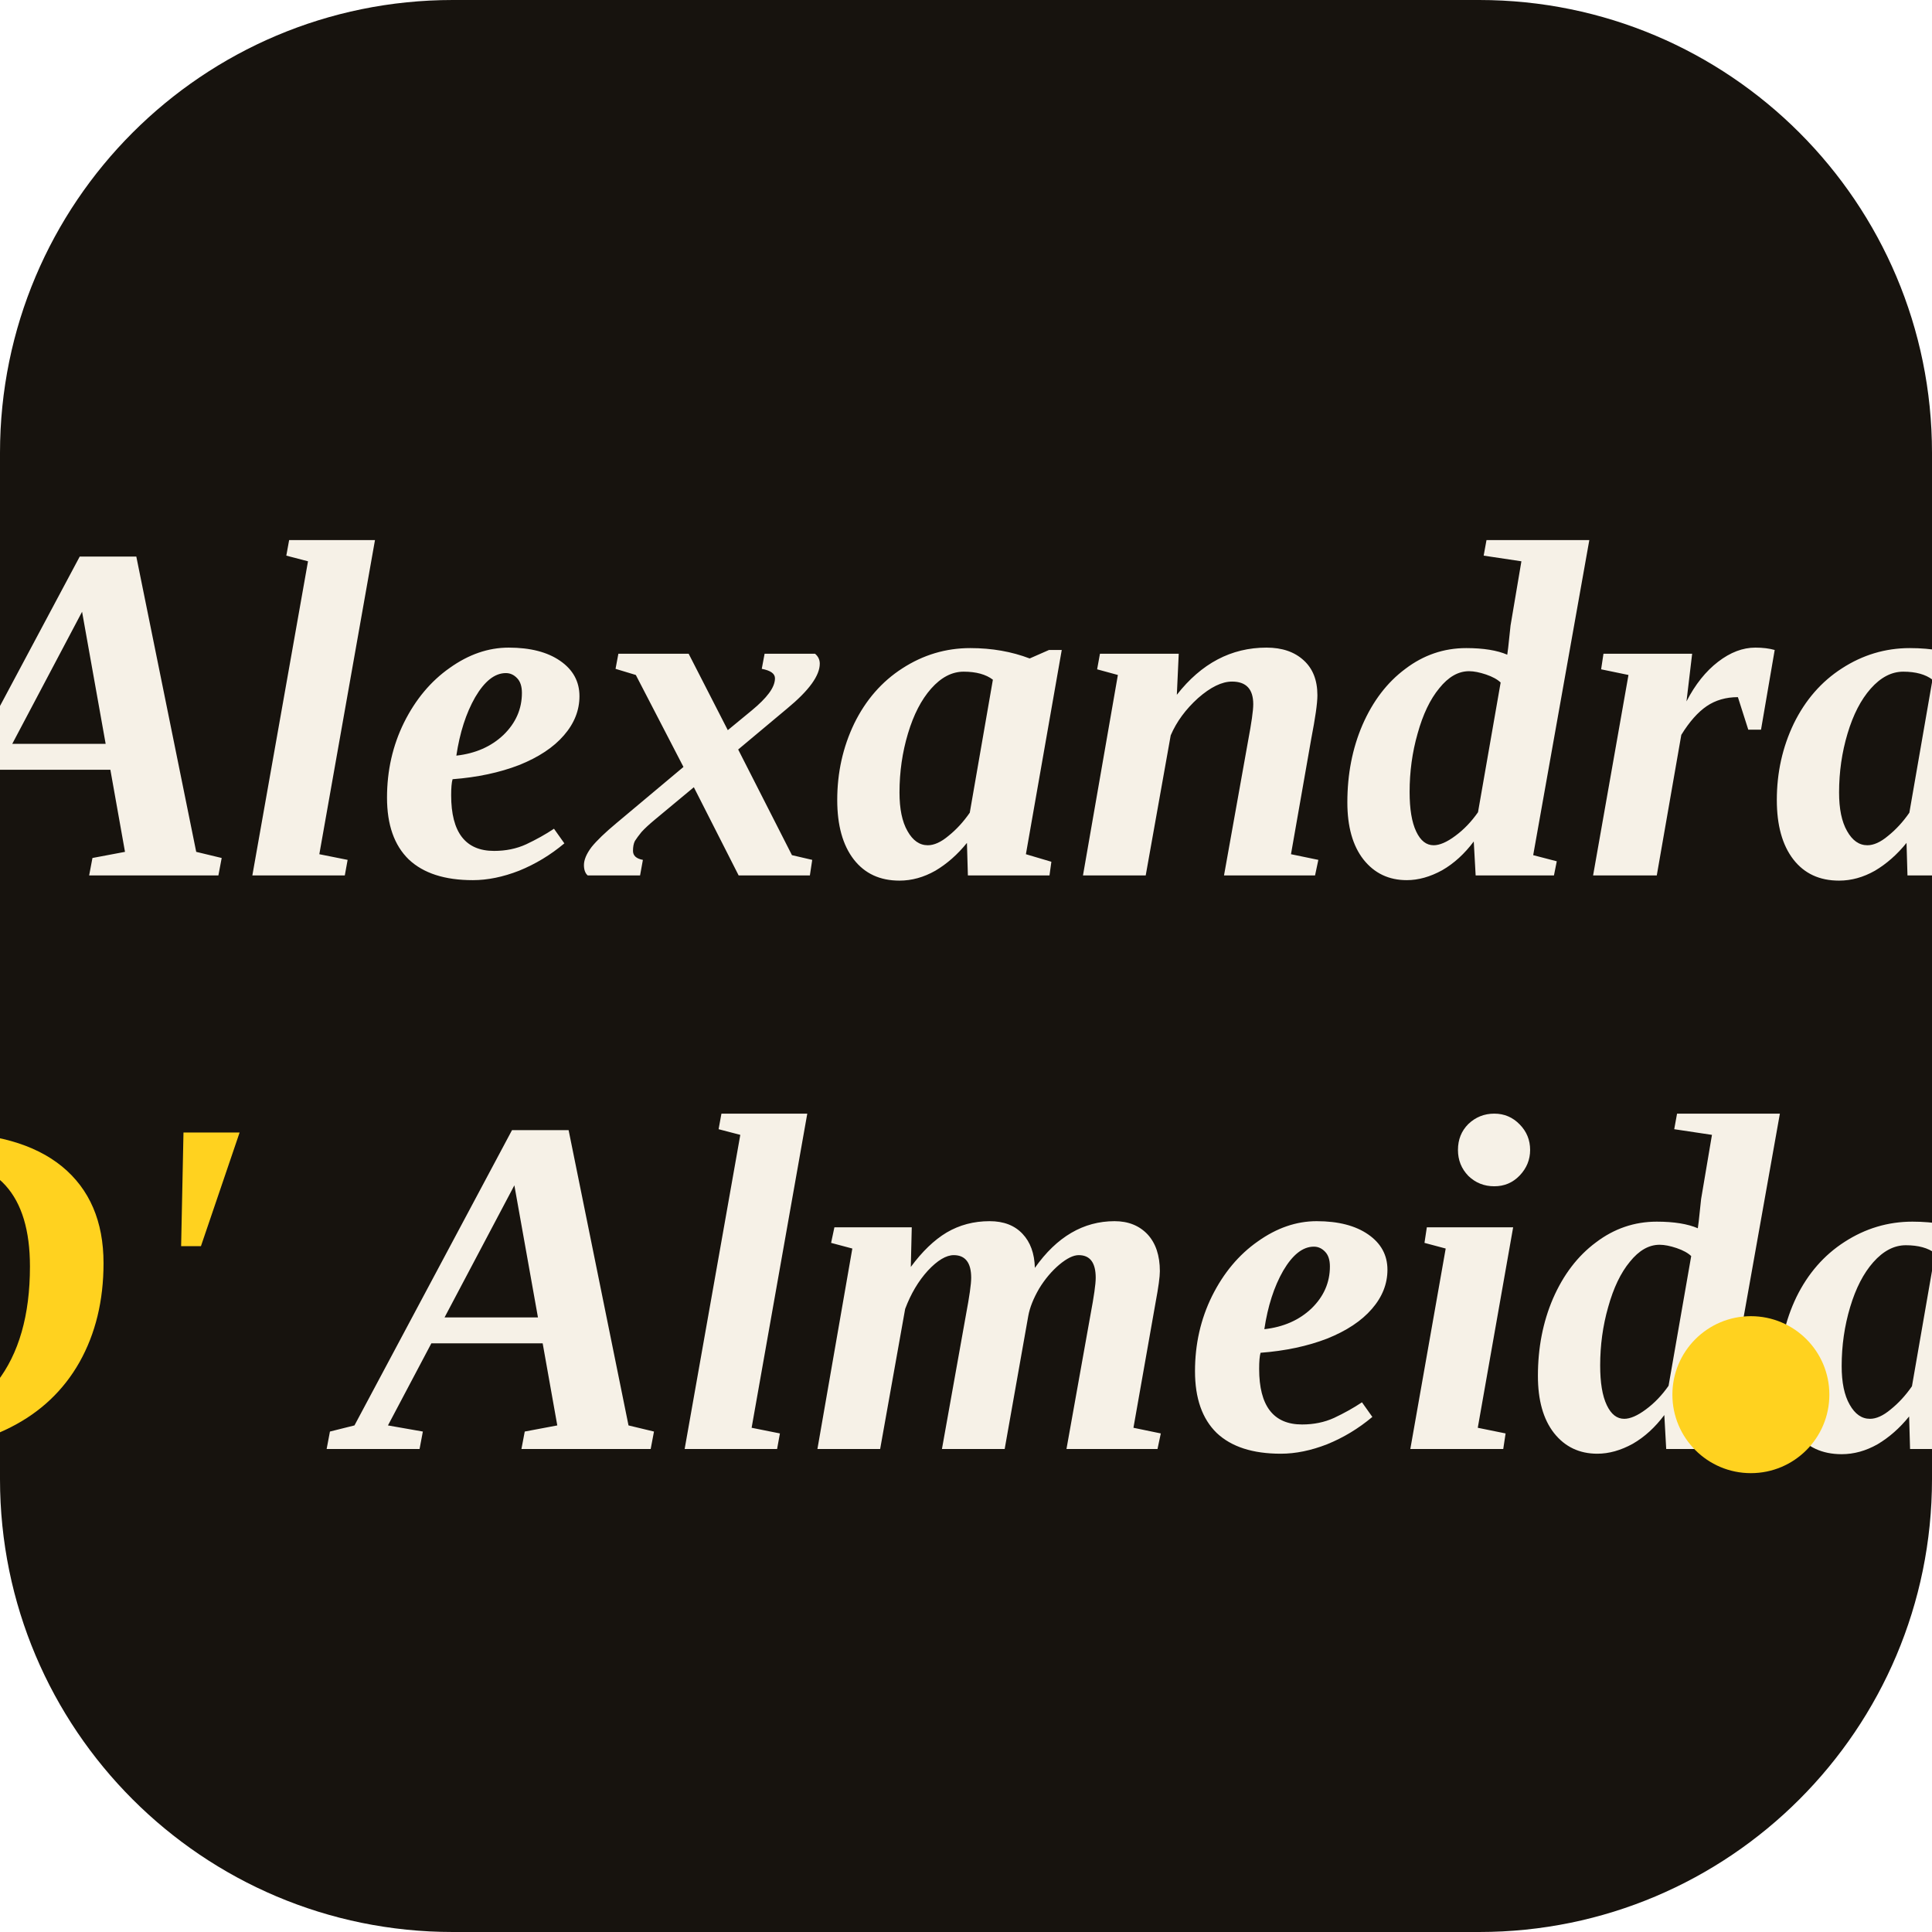
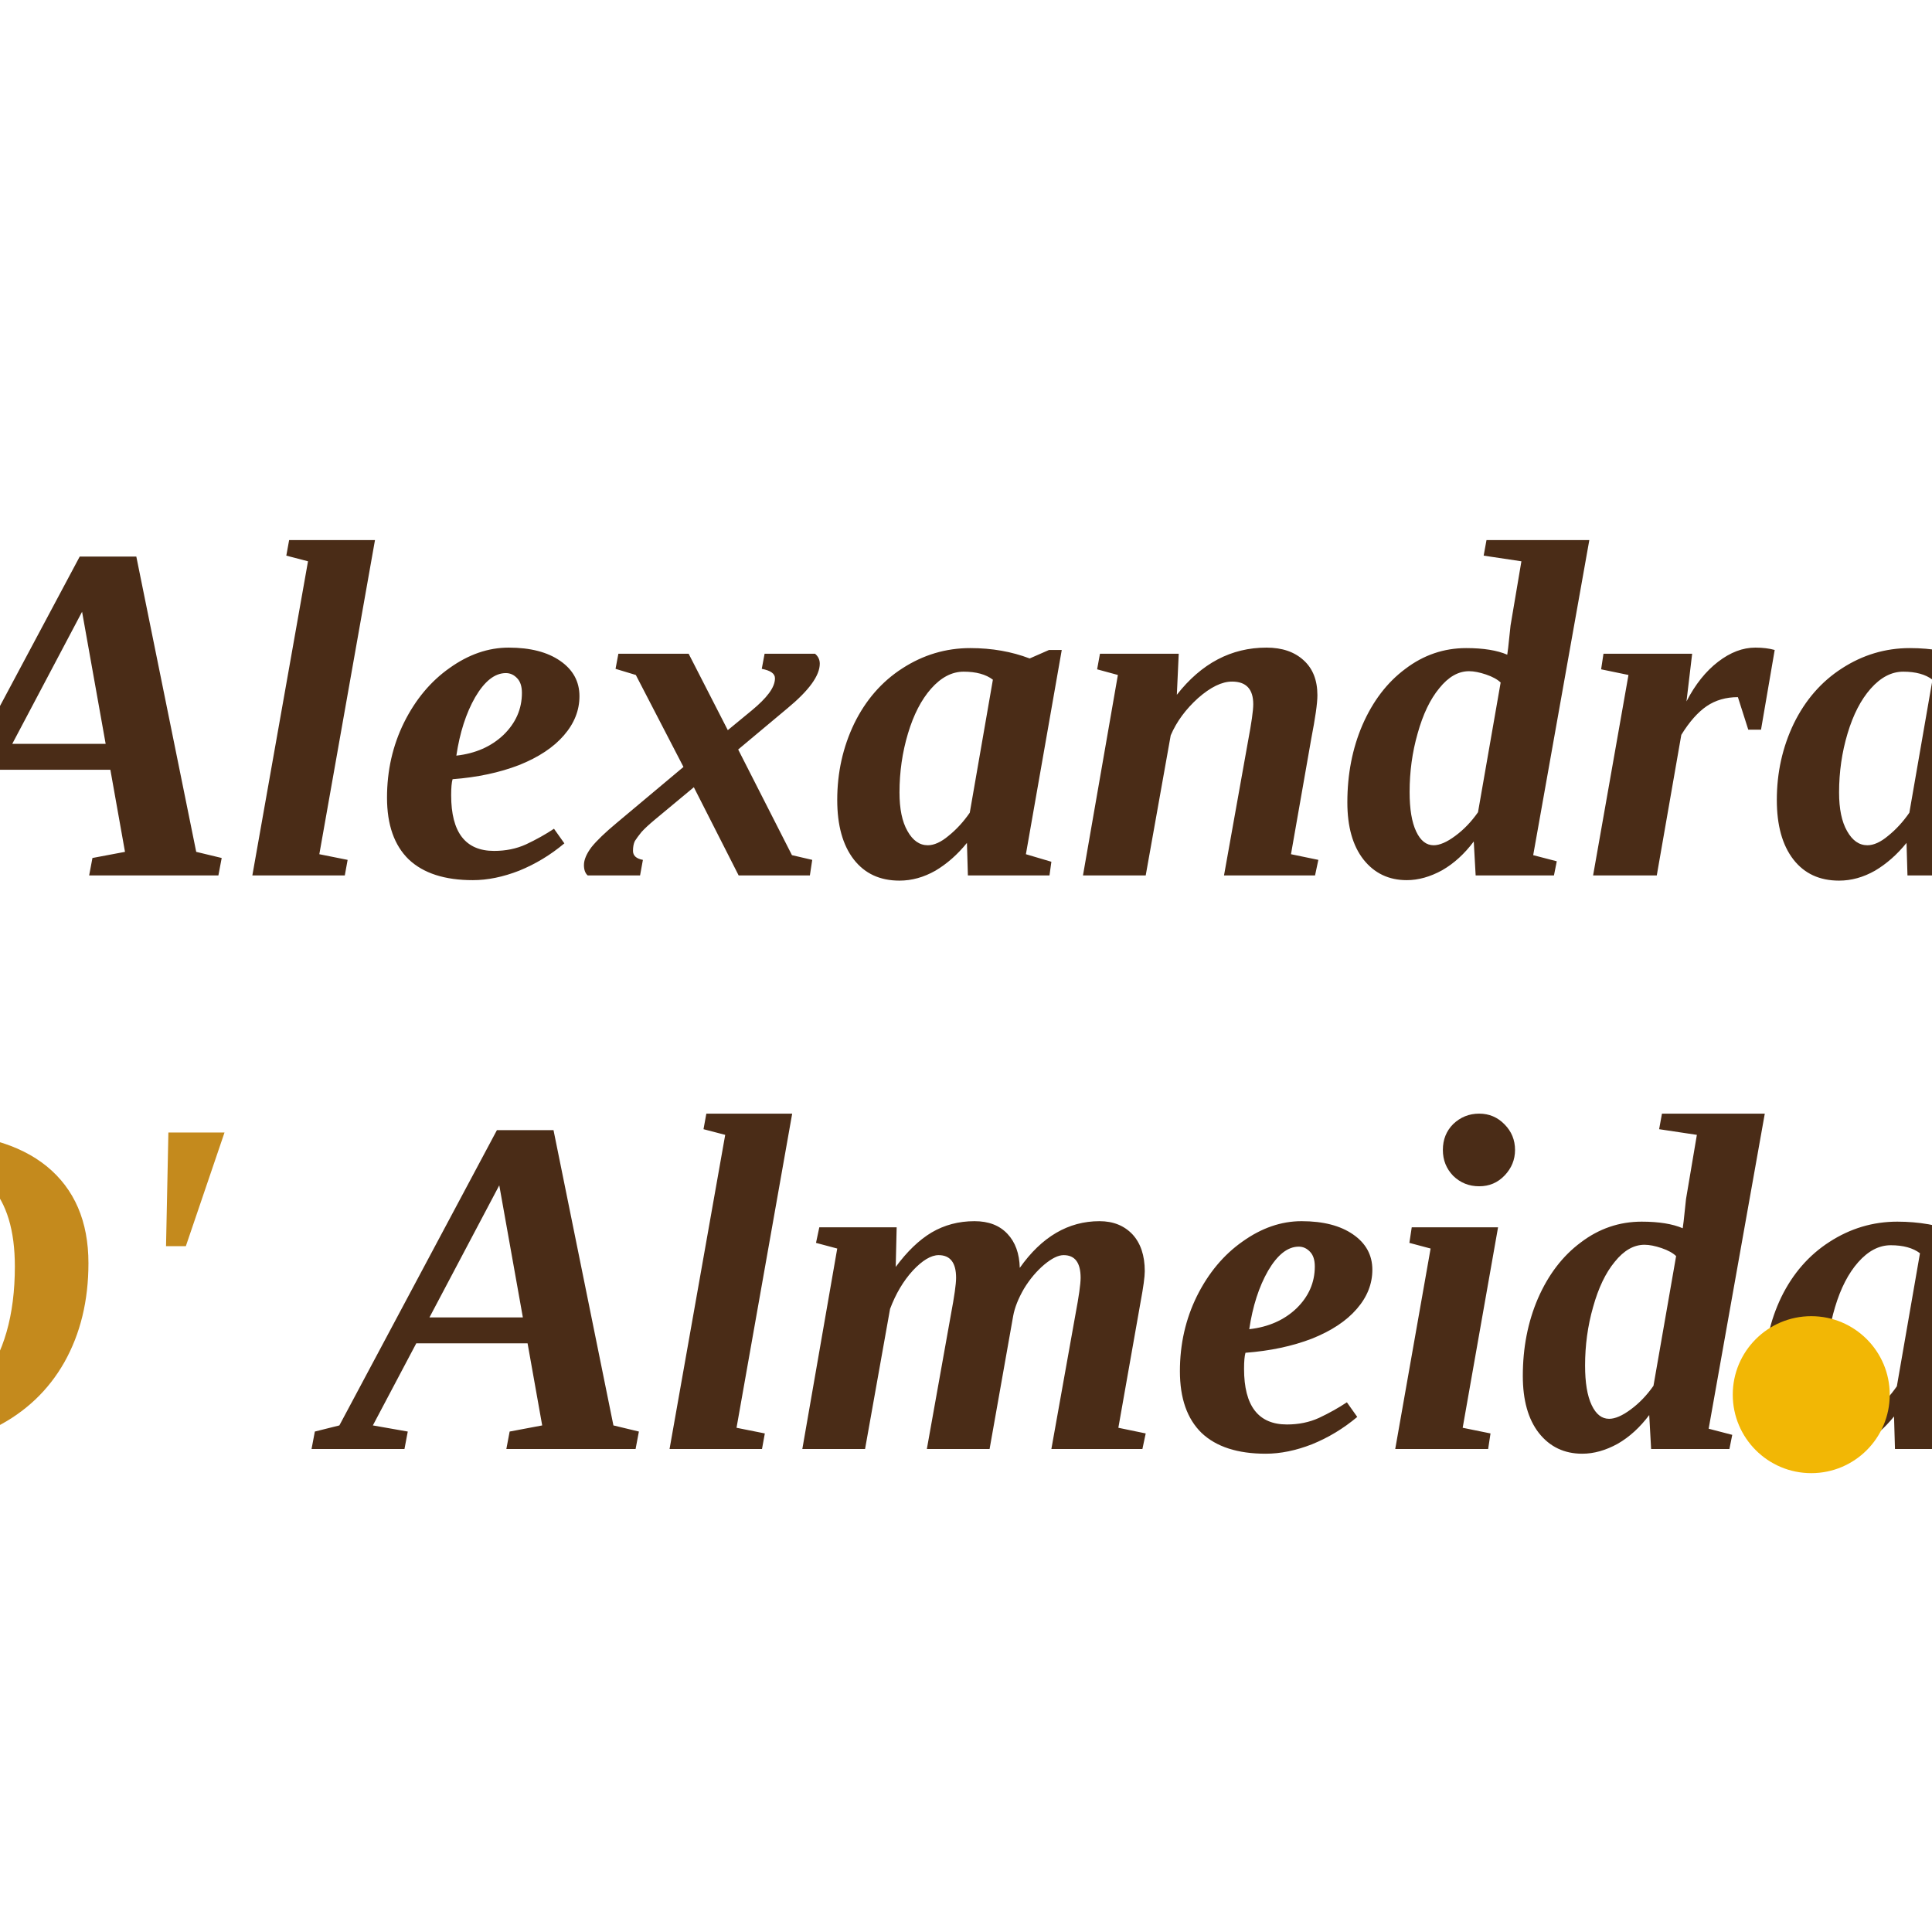
<svg xmlns="http://www.w3.org/2000/svg" viewBox="0 0 64 64">
-   <rect width="64" height="64" rx="15" fill="#17130e" />
-   <g font-family="Georgia, 'Times New Roman', serif" font-style="italic" font-weight="700" fill="#f6f1e7">
-     <text x="32" y="29" font-size="16" text-anchor="middle" textLength="52" lengthAdjust="spacingAndGlyphs">Alexandra</text>
-     <text x="29.5" y="48" font-size="16" text-anchor="middle" textLength="49" lengthAdjust="spacingAndGlyphs">
-       <tspan fill="#ffd21f">D'</tspan> Almeida</text>
+   <g font-family="Georgia, 'Times New Roman', serif" font-style="italic" font-weight="700" fill="#4a2c17">
+     <text x="32" y="29" font-size="16" text-anchor="middle" textLength="58" lengthAdjust="spacingAndGlyphs">Alexandra</text>
+     <text x="29" y="48" font-size="16" text-anchor="middle" textLength="53" lengthAdjust="spacingAndGlyphs">
+       <tspan fill="#c48a1d">D'</tspan> Almeida</text>
  </g>
-   <circle cx="58" cy="46.2" r="2.6" fill="#ffd21f" />
+   <circle cx="60" cy="46.2" r="2.6" fill="#f2b705" />
</svg>
